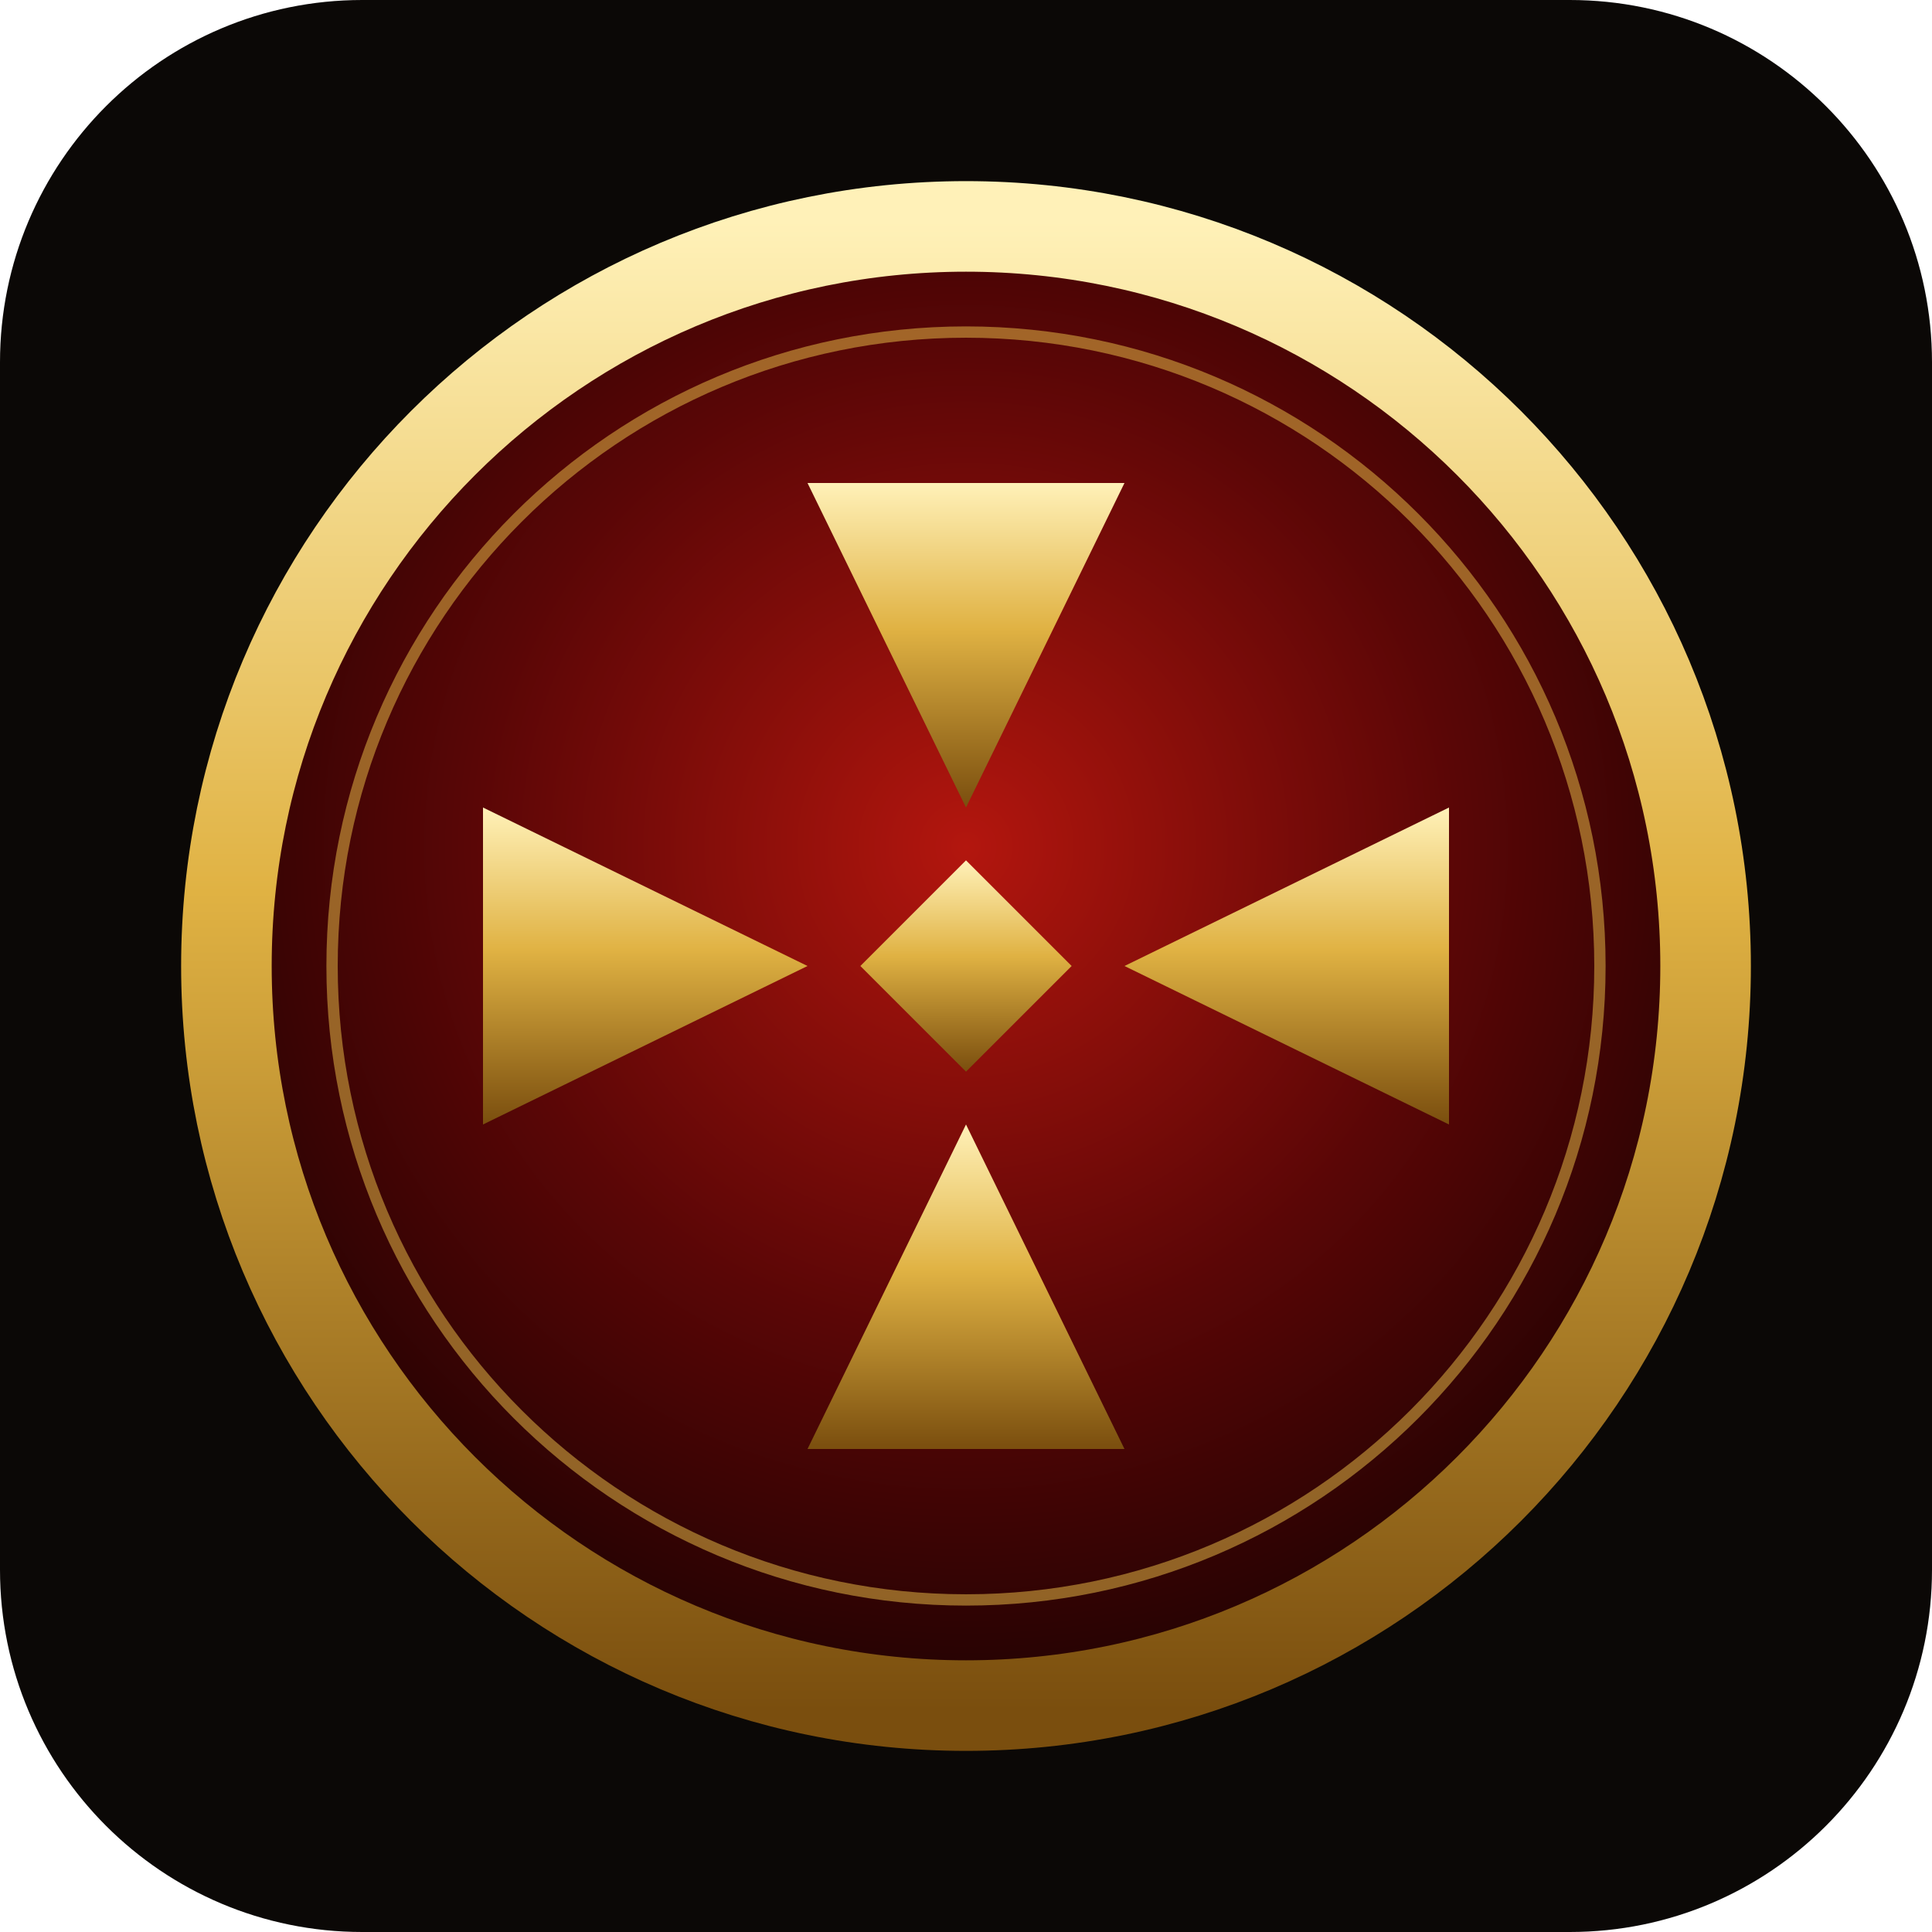
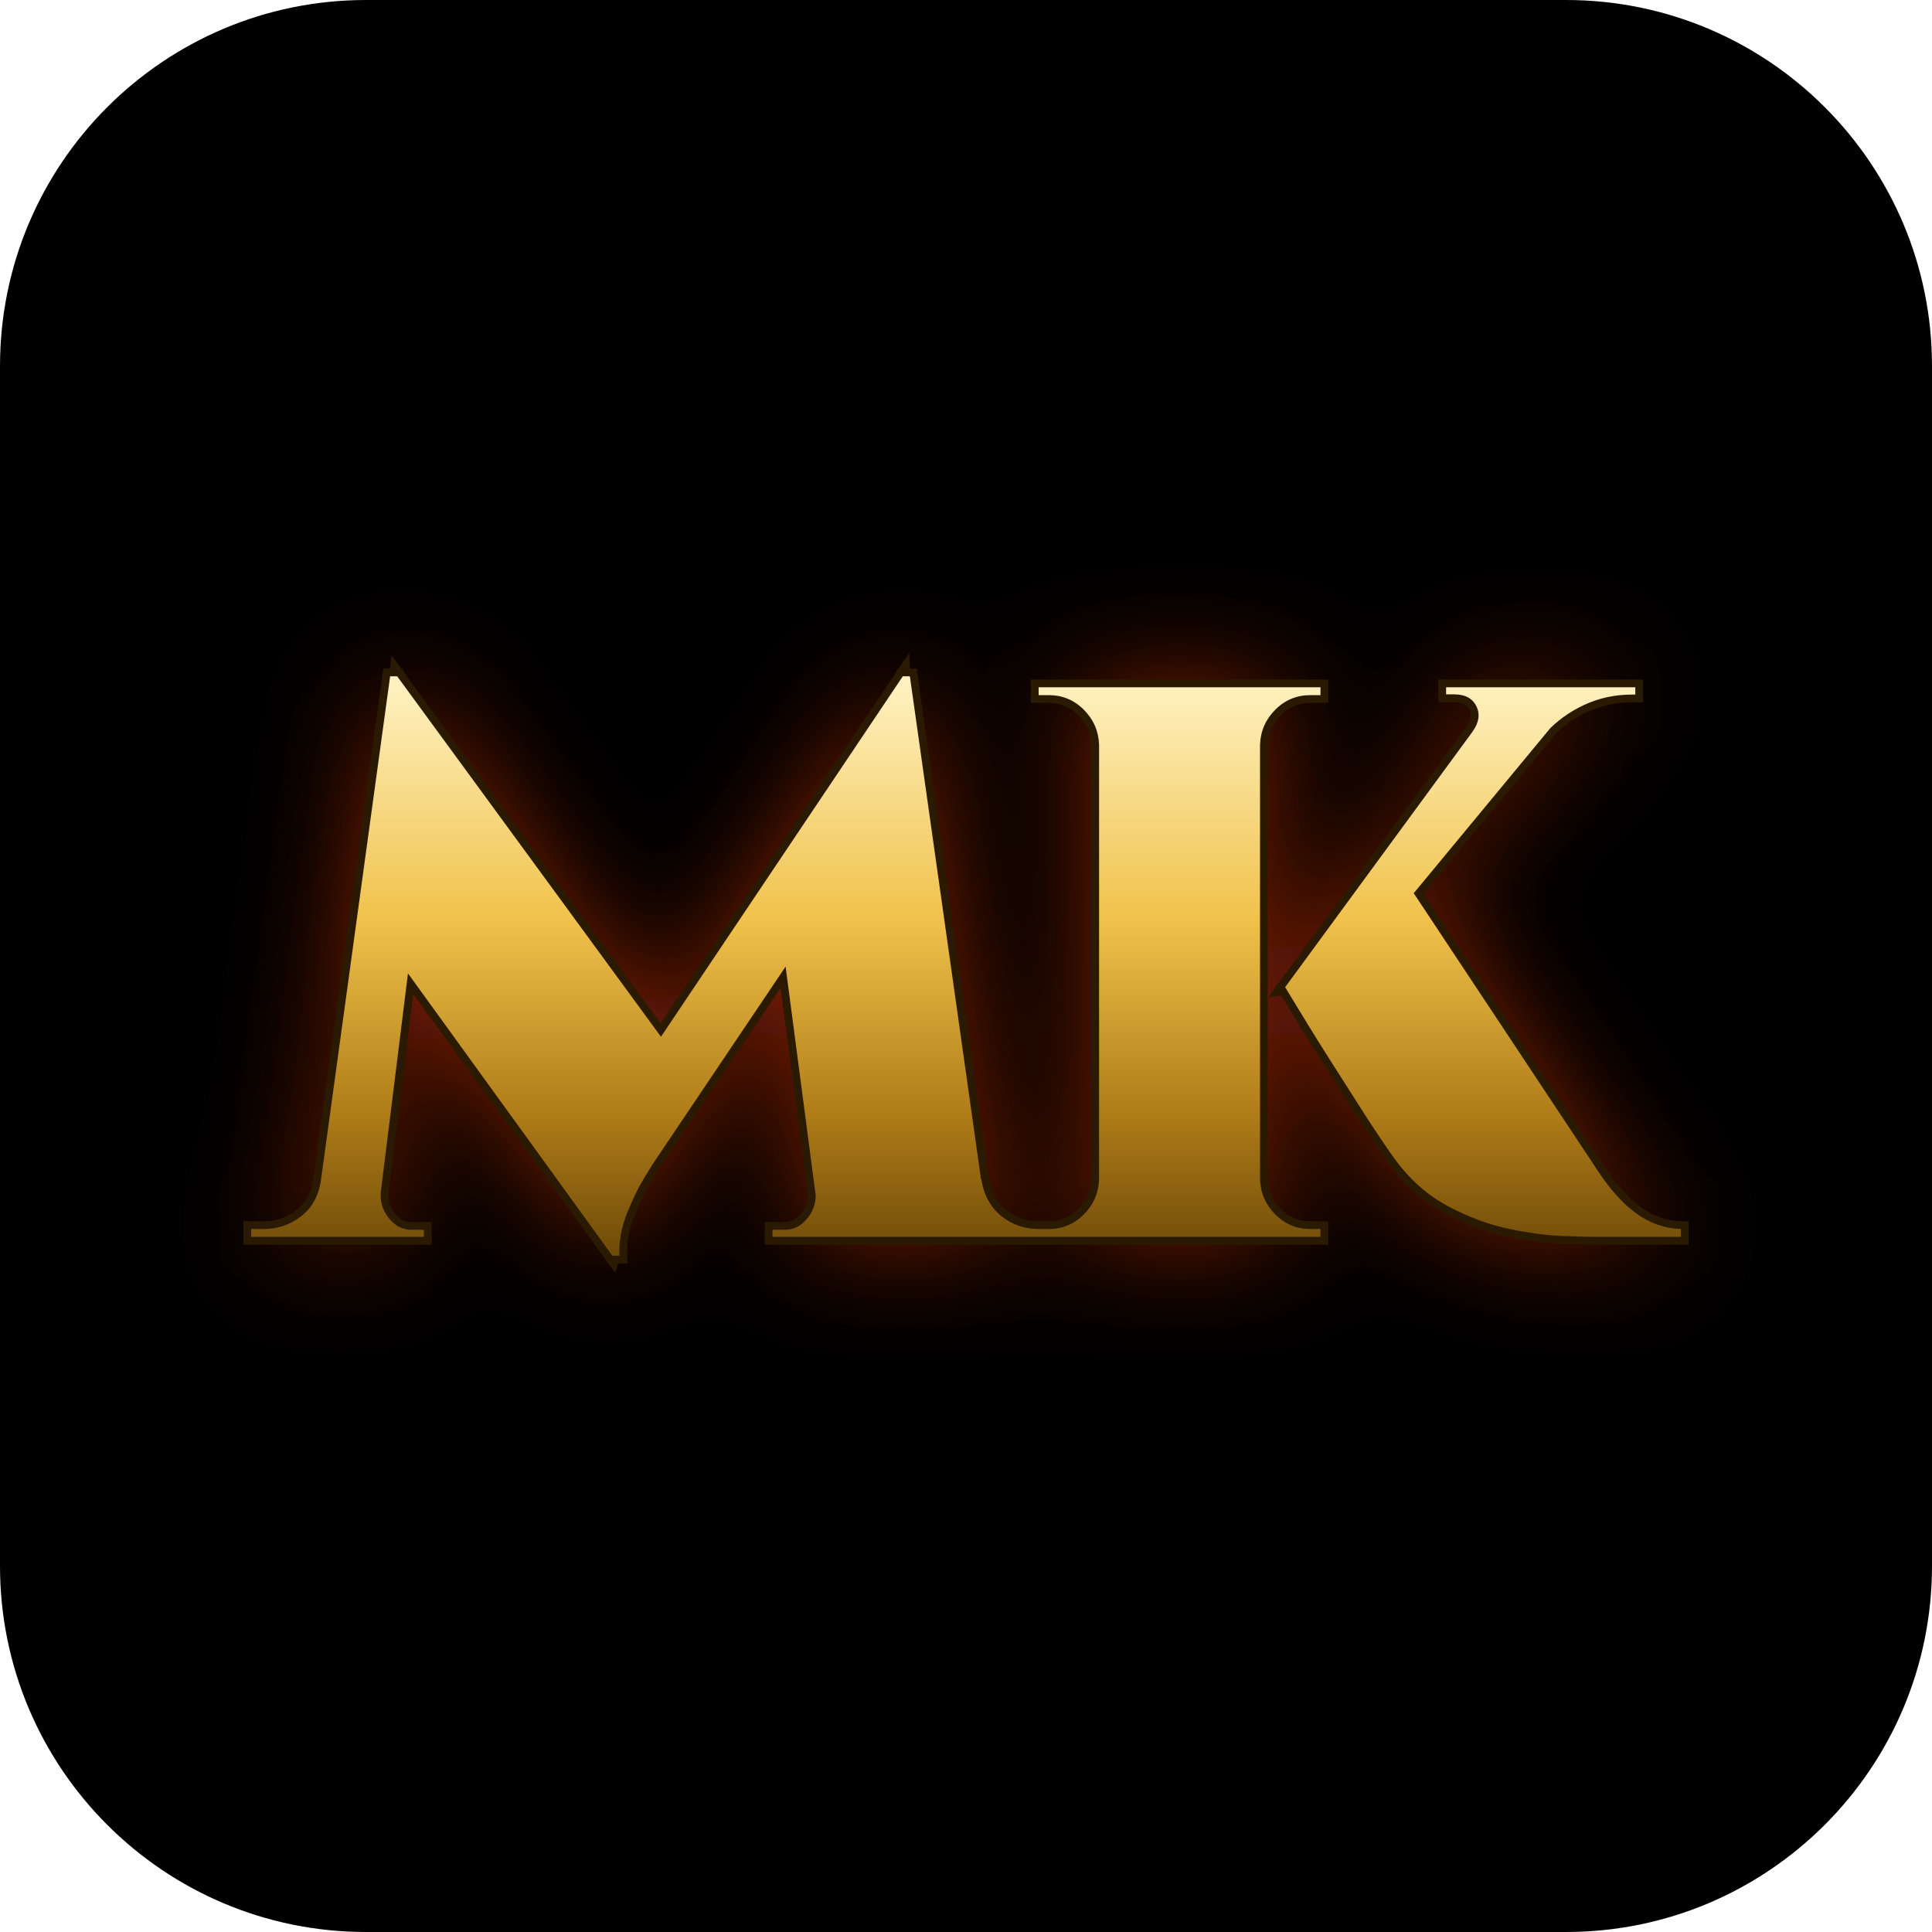
<svg xmlns="http://www.w3.org/2000/svg" viewBox="0 0 512 512">
  <defs>
-     <radialGradient id="core" cx="50%" cy="42%" r="60%">
-       <stop offset="0" stop-color="#b3160e" />
-       <stop offset=".55" stop-color="#5a0606" />
-       <stop offset="1" stop-color="#1c0202" />
-     </radialGradient>
-     <linearGradient id="gold" x1="0" y1="0" x2="0" y2="1">
-       <stop offset="0" stop-color="#fff1b8" />
-       <stop offset=".45" stop-color="#e0b243" />
-       <stop offset="1" stop-color="#7a4e0e" />
+     <linearGradient id="g" x1="0" y1="0" x2="0" y2="1">
+       <stop offset="0" stop-color="#fff3c4" />
+       <stop offset="0.42" stop-color="#f0c24b" />
+       <stop offset="0.75" stop-color="#b07d18" />
+       <stop offset="1" stop-color="#6e4a08" />
    </linearGradient>
+     <filter id="glow" x="-30%" y="-30%" width="160%" height="160%">
+       <feGaussianBlur stdDeviation="15.4" />
+     </filter>
  </defs>
-   <rect width="512" height="512" rx="96" fill="#0b0806" />
-   <circle cx="256" cy="256" r="196" fill="url(#core)" />
-   <circle cx="256" cy="256" r="196" fill="none" stroke="url(#gold)" stroke-width="24" />
-   <circle cx="256" cy="256" r="168" fill="none" stroke="#e0b243" stroke-width="3" opacity=".55" />
-   <g fill="url(#gold)">
-     <path d="M256 214 L214 128 L298 128 Z" />
-     <path d="M256 298 L214 384 L298 384 Z" />
-     <path d="M214 256 L128 214 L128 298 Z" />
-     <path d="M298 256 L384 214 L384 298 Z" />
-     <path d="M256 228 L284 256 L256 284 L228 256 Z" />
-   </g>
+   <rect width="512" height="512" rx="97" fill="#000" />
+   <path d="M239.251 179.225 240.916 207.522 172.879 308.64Q172.879 308.64 170.591 312.385Q168.302 316.13 166.117 321.643Q163.933 327.157 164.141 332.775H162.268L150.617 311.344ZM89.655 312.593V327.781H66.56V325.701Q66.768 325.701 68.329 325.701Q69.889 325.701 69.889 325.701Q75.507 325.701 79.876 322.268Q84.245 318.835 85.077 312.593ZM100.89 315.922Q100.89 316.13 100.89 316.338Q100.89 316.546 100.89 316.962Q100.89 320.291 103.283 323.1Q105.676 325.909 109.005 325.909H112.334V327.781H99.434V315.922ZM103.387 179.225H105.259L114.622 205.649L99.434 327.781H82.997ZM105.259 179.225 178.497 279.303 162.268 332.775 99.018 245.389ZM241.124 179.225 262.138 327.781H217.613L207.626 251.839L239.251 179.225ZM255.48 312.593H260.057Q261.098 318.835 265.363 322.268Q269.628 325.701 275.246 325.701Q275.246 325.701 276.806 325.701Q278.367 325.701 278.575 325.701V327.781H255.48ZM216.156 315.922H217.613V327.781H204.713V325.909H208.042Q211.371 325.909 213.764 323.1Q216.156 320.291 216.156 316.962Q216.156 316.546 216.156 316.338Q216.156 316.13 216.156 315.922ZM371.578 232.073 423.177 309.888Q428.171 317.586 433.58 321.539Q438.99 325.493 445.44 325.701V327.781H422.969Q420.681 327.781 414.439 327.573Q408.197 327.365 400.083 325.701Q391.968 324.036 383.75 319.667Q375.531 315.298 369.498 306.975Q367.833 304.686 365.128 300.629Q362.423 296.572 359.199 291.474Q355.974 286.377 352.645 281.175Q349.316 275.974 346.645 271.587Q343.975 267.201 342.276 264.409Q340.577 261.618 340.577 261.618ZM418.6 183.595 355.765 259.537 340.577 261.618 397.794 183.595ZM433.372 182.138V184.064H432.54Q425.674 184.064 419.744 186.846Q413.815 189.628 409.653 194.206L390.304 193.79Q392.8 190.253 391.24 187.132Q389.68 184.011 385.38 184.011H383.23V182.138H432.54ZM333.919 182.138V327.781H291.266V182.138ZM291.891 312.593V327.781H275.246V325.701Q275.662 325.701 276.702 325.701Q277.742 325.701 277.95 325.701Q283.36 325.701 287.209 321.851Q291.058 318.002 291.266 312.593ZM291.891 197.327H291.266Q291.058 191.917 287.209 188.068Q283.36 184.219 277.95 184.219Q277.742 184.219 276.702 184.219Q275.662 184.219 275.246 184.219V182.138H291.891ZM333.295 312.593H333.919Q334.127 318.002 337.976 321.851Q341.825 325.701 347.235 325.701Q347.651 325.701 348.707 325.701Q349.764 325.701 349.94 325.701V327.781H333.295ZM333.295 197.327V182.138H349.94V184.219Q349.732 184.219 348.691 184.219Q347.651 184.219 347.235 184.219Q341.825 184.219 337.976 188.068Q334.127 191.917 333.919 197.327Z" fill="#ff3d0a" opacity=".55" filter="url(#glow)" />
+   <path d="M239.251 179.225 240.916 207.522 172.879 308.64Q172.879 308.64 170.591 312.385Q168.302 316.13 166.117 321.643Q163.933 327.157 164.141 332.775H162.268L150.617 311.344ZM89.655 312.593V327.781H66.56V325.701Q66.768 325.701 68.329 325.701Q69.889 325.701 69.889 325.701Q75.507 325.701 79.876 322.268Q84.245 318.835 85.077 312.593ZM100.89 315.922Q100.89 316.13 100.89 316.338Q100.89 316.546 100.89 316.962Q100.89 320.291 103.283 323.1Q105.676 325.909 109.005 325.909H112.334V327.781H99.434V315.922ZM103.387 179.225H105.259L114.622 205.649L99.434 327.781H82.997ZM105.259 179.225 178.497 279.303 162.268 332.775 99.018 245.389ZM241.124 179.225 262.138 327.781H217.613L207.626 251.839L239.251 179.225ZM255.48 312.593H260.057Q261.098 318.835 265.363 322.268Q269.628 325.701 275.246 325.701Q275.246 325.701 276.806 325.701Q278.367 325.701 278.575 325.701V327.781H255.48ZM216.156 315.922H217.613V327.781H204.713V325.909H208.042Q211.371 325.909 213.764 323.1Q216.156 320.291 216.156 316.962Q216.156 316.546 216.156 316.338Q216.156 316.13 216.156 315.922ZM371.578 232.073 423.177 309.888Q428.171 317.586 433.58 321.539Q438.99 325.493 445.44 325.701V327.781H422.969Q420.681 327.781 414.439 327.573Q408.197 327.365 400.083 325.701Q391.968 324.036 383.75 319.667Q375.531 315.298 369.498 306.975Q367.833 304.686 365.128 300.629Q362.423 296.572 359.199 291.474Q355.974 286.377 352.645 281.175Q349.316 275.974 346.645 271.587Q343.975 267.201 342.276 264.409Q340.577 261.618 340.577 261.618ZM418.6 183.595 355.765 259.537 340.577 261.618 397.794 183.595ZM433.372 182.138V184.064H432.54Q425.674 184.064 419.744 186.846Q413.815 189.628 409.653 194.206L390.304 193.79Q392.8 190.253 391.24 187.132Q389.68 184.011 385.38 184.011H383.23V182.138H432.54ZM333.919 182.138V327.781H291.266V182.138ZM291.891 312.593V327.781H275.246V325.701Q275.662 325.701 276.702 325.701Q277.742 325.701 277.95 325.701Q283.36 325.701 287.209 321.851Q291.058 318.002 291.266 312.593ZM291.891 197.327H291.266Q291.058 191.917 287.209 188.068Q283.36 184.219 277.95 184.219Q277.742 184.219 276.702 184.219Q275.662 184.219 275.246 184.219V182.138H291.891ZM333.295 312.593H333.919Q334.127 318.002 337.976 321.851Q341.825 325.701 347.235 325.701Q347.651 325.701 348.707 325.701Q349.764 325.701 349.94 325.701V327.781H333.295ZM333.295 197.327V182.138H349.94V184.219Q349.732 184.219 348.691 184.219Q347.651 184.219 347.235 184.219Q341.825 184.219 337.976 188.068Q334.127 191.917 333.919 197.327Z" fill="url(#g)" stroke="#2b1a02" stroke-width="4.1" paint-order="stroke" />
</svg>
